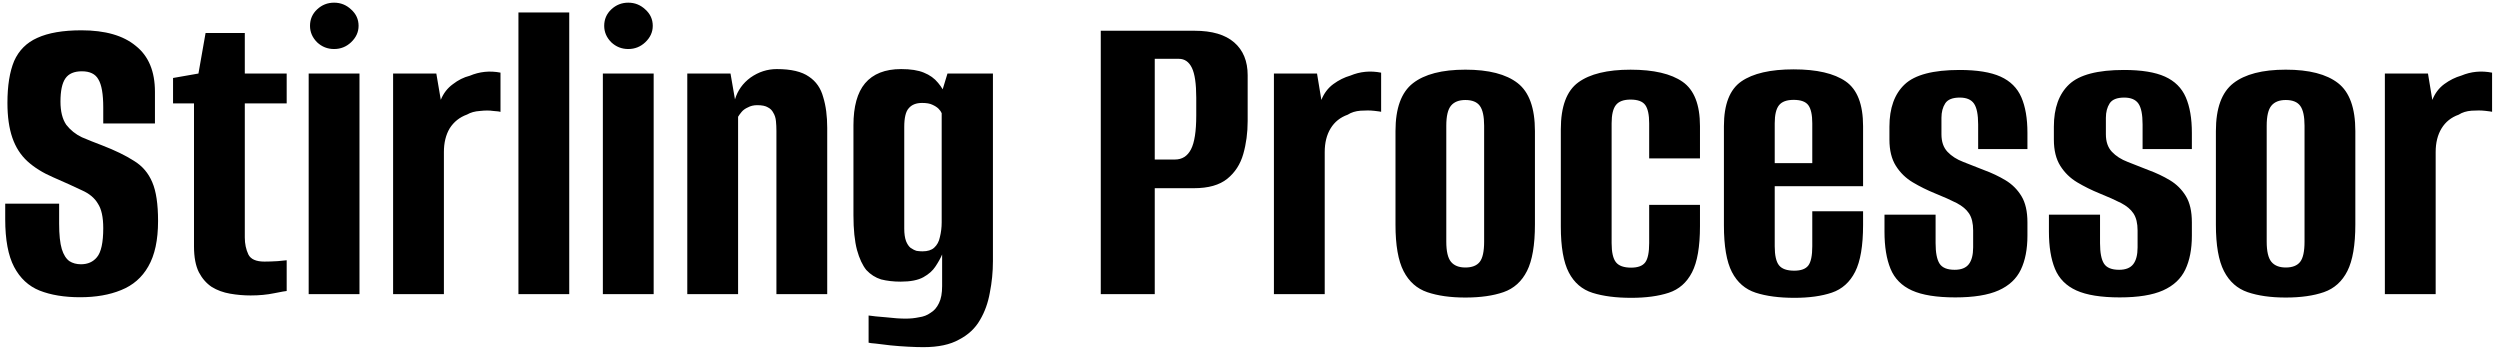
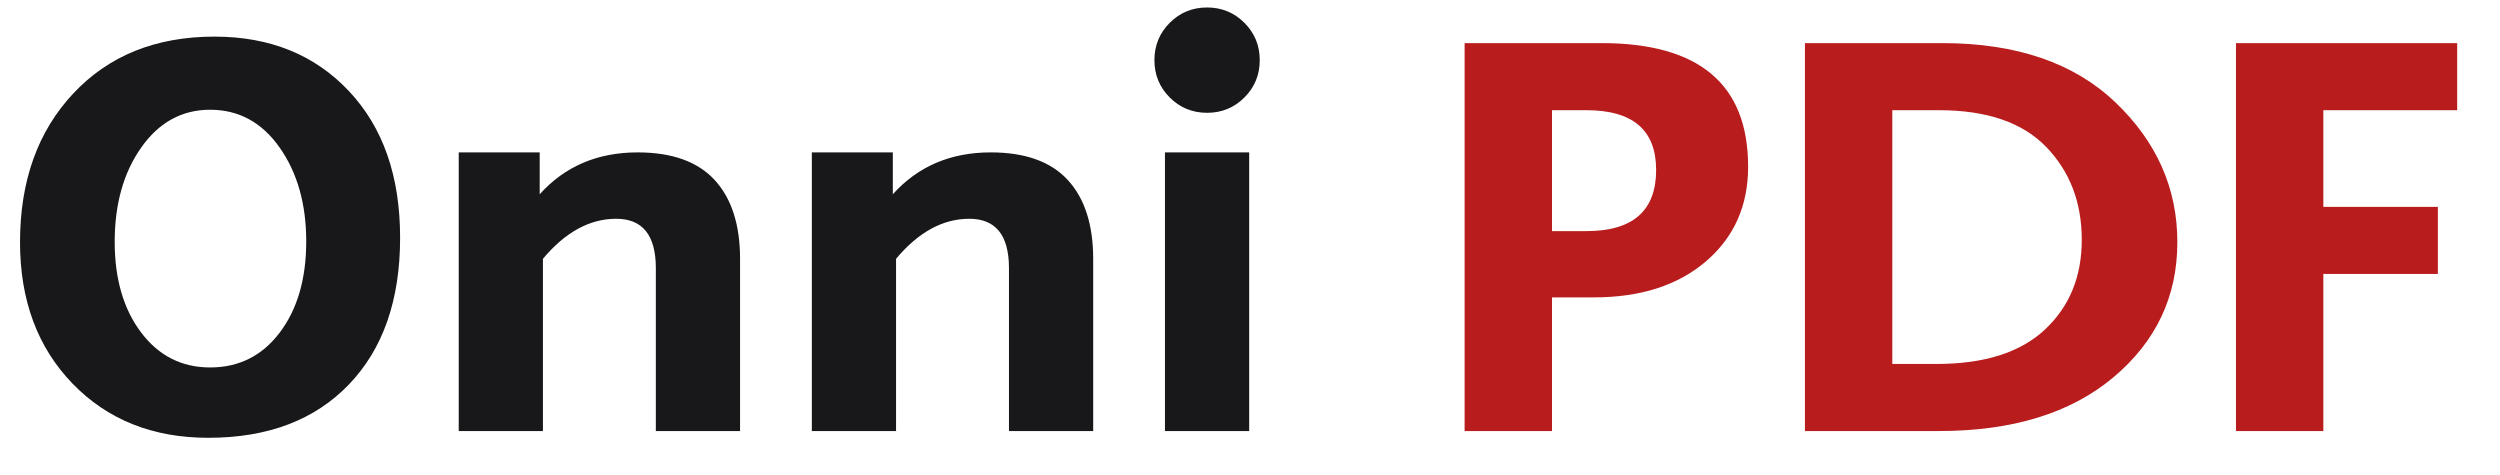
- <svg xmlns="http://www.w3.org/2000/svg" width="187" height="26" viewBox="0 0 186.81 26" fill="none">
-   <path d="M5.895 22.233C4.717 22.233 3.706 22.067 2.861 21.733C2.039 21.4 1.406 20.811 0.961 19.967C0.517 19.122 0.295 17.933 0.295 16.4V15.233C0.984 15.233 1.661 15.233 2.328 15.233C2.995 15.233 3.661 15.233 4.328 15.233V16.733C4.328 17.556 4.395 18.189 4.528 18.633C4.661 19.056 4.85 19.356 5.095 19.533C5.339 19.689 5.628 19.767 5.961 19.767C6.473 19.767 6.873 19.589 7.161 19.233C7.473 18.856 7.628 18.133 7.628 17.067C7.628 16.244 7.495 15.633 7.228 15.233C6.984 14.811 6.584 14.478 6.028 14.233C5.473 13.967 4.761 13.644 3.895 13.267C3.117 12.933 2.473 12.533 1.961 12.067C1.45 11.6 1.073 11.011 0.828 10.3C0.584 9.589 0.461 8.722 0.461 7.7C0.461 6.411 0.628 5.367 0.961 4.567C1.317 3.767 1.895 3.189 2.695 2.833C3.517 2.456 4.617 2.267 5.995 2.267C7.773 2.267 9.128 2.656 10.062 3.433C11.017 4.189 11.495 5.333 11.495 6.867V9.233C10.85 9.233 10.206 9.233 9.561 9.233C8.939 9.233 8.295 9.233 7.628 9.233V8.033C7.628 7.033 7.506 6.333 7.261 5.933C7.039 5.533 6.628 5.333 6.028 5.333C5.45 5.333 5.039 5.511 4.795 5.867C4.55 6.222 4.428 6.8 4.428 7.6C4.428 8.333 4.573 8.911 4.861 9.333C5.173 9.733 5.561 10.044 6.028 10.267C6.495 10.467 6.995 10.667 7.528 10.867C8.506 11.244 9.306 11.633 9.928 12.033C10.55 12.411 11.006 12.944 11.295 13.633C11.584 14.3 11.728 15.267 11.728 16.533C11.728 17.956 11.484 19.089 10.995 19.933C10.528 20.756 9.85 21.344 8.961 21.7C8.095 22.056 7.073 22.233 5.895 22.233ZM18.649 22.1C18.138 22.1 17.627 22.056 17.116 21.967C16.605 21.878 16.149 21.711 15.749 21.467C15.349 21.2 15.027 20.833 14.782 20.367C14.538 19.878 14.416 19.233 14.416 18.433V7.733H12.849V5.833L14.749 5.5L15.282 2.467H18.216V5.5H21.349V7.733H18.216V17.767C18.216 18.233 18.305 18.656 18.482 19.033C18.66 19.389 19.06 19.567 19.682 19.567C19.971 19.567 20.305 19.556 20.682 19.533C21.06 19.489 21.282 19.467 21.349 19.467V21.767C21.282 21.767 20.971 21.822 20.416 21.933C19.882 22.044 19.293 22.1 18.649 22.1ZM22.994 22V5.5H26.794V22H22.994ZM24.894 3.667C24.405 3.667 23.983 3.5 23.627 3.167C23.271 2.811 23.094 2.4 23.094 1.933C23.094 1.444 23.271 1.033 23.627 0.7C23.983 0.367 24.405 0.2 24.894 0.2C25.383 0.2 25.805 0.367 26.16 0.7C26.538 1.033 26.727 1.444 26.727 1.933C26.727 2.4 26.538 2.811 26.16 3.167C25.805 3.5 25.383 3.667 24.894 3.667ZM29.309 22V5.5H32.542L32.876 7.467C33.075 6.978 33.376 6.589 33.776 6.3C34.175 5.989 34.598 5.778 35.042 5.667C35.776 5.356 36.542 5.278 37.342 5.433V8.367C37.298 8.344 37.12 8.322 36.809 8.3C36.52 8.256 36.187 8.256 35.809 8.3C35.431 8.322 35.109 8.411 34.842 8.567C34.287 8.767 33.853 9.111 33.542 9.6C33.253 10.089 33.109 10.678 33.109 11.367V22H29.309ZM38.684 22V0.933H42.484V22H38.684ZM44.999 22V5.5H48.799V22H44.999ZM46.899 3.667C46.41 3.667 45.988 3.5 45.632 3.167C45.277 2.811 45.099 2.4 45.099 1.933C45.099 1.444 45.277 1.033 45.632 0.7C45.988 0.367 46.41 0.2 46.899 0.2C47.388 0.2 47.81 0.367 48.166 0.7C48.543 1.033 48.732 1.444 48.732 1.933C48.732 2.4 48.543 2.811 48.166 3.167C47.81 3.5 47.388 3.667 46.899 3.667ZM51.314 22V5.5H54.547L54.881 7.433C55.081 6.767 55.47 6.222 56.047 5.8C56.647 5.378 57.303 5.167 58.014 5.167C59.081 5.167 59.881 5.356 60.414 5.733C60.947 6.089 61.303 6.6 61.481 7.267C61.681 7.911 61.781 8.678 61.781 9.567V22H57.981V9.8C57.981 9.533 57.97 9.289 57.947 9.067C57.925 8.822 57.858 8.611 57.747 8.433C57.658 8.256 57.525 8.122 57.347 8.033C57.17 7.922 56.903 7.867 56.547 7.867C56.281 7.867 56.047 7.922 55.847 8.033C55.647 8.122 55.492 8.233 55.381 8.367C55.27 8.5 55.181 8.622 55.114 8.733V22H51.314ZM68.976 25.967C68.665 25.967 68.287 25.956 67.843 25.933C67.398 25.911 66.954 25.878 66.509 25.833C66.087 25.789 65.721 25.744 65.409 25.7C65.121 25.678 64.943 25.656 64.876 25.633V23.6C65.165 23.644 65.598 23.689 66.176 23.733C66.754 23.8 67.243 23.833 67.643 23.833C67.998 23.833 68.332 23.8 68.643 23.733C68.976 23.689 69.265 23.578 69.509 23.4C69.776 23.244 69.987 23 70.143 22.667C70.298 22.356 70.376 21.933 70.376 21.4V19.033C70.265 19.3 70.098 19.6 69.876 19.933C69.676 20.244 69.376 20.511 68.976 20.733C68.576 20.956 68.009 21.067 67.276 21.067C66.743 21.067 66.254 21.011 65.809 20.9C65.387 20.767 65.02 20.533 64.709 20.2C64.421 19.844 64.187 19.344 64.009 18.7C63.832 18.033 63.743 17.167 63.743 16.1V9.367C63.743 7.967 64.032 6.922 64.609 6.233C65.209 5.522 66.109 5.167 67.309 5.167C68.02 5.167 68.587 5.256 69.009 5.433C69.454 5.611 69.809 5.867 70.076 6.2C70.343 6.511 70.554 6.878 70.709 7.3L70.209 7.367L70.776 5.5H74.176V19.533C74.176 20.333 74.098 21.122 73.943 21.9C73.809 22.656 73.565 23.333 73.209 23.933C72.854 24.556 72.332 25.044 71.643 25.4C70.976 25.778 70.087 25.967 68.976 25.967ZM68.909 18.8C69.287 18.8 69.576 18.711 69.776 18.533C69.998 18.333 70.143 18.067 70.209 17.733C70.298 17.378 70.343 17.011 70.343 16.633V8.467C70.298 8.356 70.221 8.244 70.109 8.133C69.998 8.022 69.843 7.922 69.643 7.833C69.465 7.744 69.209 7.7 68.876 7.7C68.432 7.7 68.098 7.833 67.876 8.1C67.654 8.344 67.543 8.811 67.543 9.5V17.1C67.543 17.478 67.587 17.789 67.676 18.033C67.765 18.256 67.876 18.422 68.009 18.533C68.165 18.644 68.32 18.722 68.476 18.767C68.632 18.789 68.776 18.8 68.909 18.8Z" fill="black" />
-   <g transform="translate(80.8471,22.0) scale(0.033333,-0.033333)">
-     <path d="M41.863 0.0V591.0H252.227Q311.227 591.0 341.364 564.727Q371.5 538.454 371.5 491.273V388.5Q371.5 348.955 361.659 314.432Q351.818 279.909 325.682 258.795Q299.546 237.682 251 237.682H163V0.0ZM163 302.046H208.409Q232.454 302.046 244.295 324.818Q256.136 347.591 256.136 401V440.591Q256.136 487.681 246.318 507.841Q236.5 528 217.136 528H163Z M430.409 0.0V495.0H527.137L536.91 435.773Q545.819 458.227 563.887 471.432Q581.955 484.636 602.091 490.409Q634.591 504.045 671 496.955V409.136Q669.091 409.772 655.614 411.295Q642.137 412.818 625.091 411.613Q608.046 410.409 595.955 402.59Q571 393.727 557.705 372.022Q544.41 350.317 544.41 318.772V0.0Z M860 -7.682Q809.864 -7.682 774.682 4.295Q739.5 16.273 721.364 51.568Q703.227 86.864 703.227 155.682V365.864Q703.227 442.727 742.341 473.205Q781.455 503.682 860 503.682Q938.546 503.682 977.341 473.523Q1016.137 443.364 1016.137 365.864V156.364Q1016.137 87.182 998.319 51.886Q980.5 16.591 945.637 4.455Q910.773 -7.682 860 -7.682ZM860 59.728Q882.318 59.728 892.227 72.273Q902.136 84.818 902.136 117.727V377.909Q902.136 409.227 892.545 422.409Q882.954 435.591 860 435.591Q838.364 435.591 827.796 422.886Q817.228 410.182 817.228 377.909V117.727Q817.228 85.137 827.796 72.432Q838.364 59.728 860 59.728Z M1232.273 -8.318Q1180.864 -8.318 1145.523 2.841Q1110.182 14.0 1092.204 48.477Q1074.227 82.955 1074.227 151.682V369.682Q1074.227 446.5 1113.341 475.068Q1152.455 503.636 1230.682 503.636Q1308.591 503.636 1347.546 476.432Q1386.5 449.227 1386.5 376.818V304.5H1272.5V383.318Q1272.5 412.091 1263.704 424.318Q1254.909 436.545 1230.682 436.545Q1207.455 436.545 1197.841 424.318Q1188.228 412.091 1188.228 383.318V114.545Q1188.228 83.864 1197.841 71.637Q1207.455 59.409 1231.955 59.409Q1254.909 59.409 1263.704 71.318Q1272.5 83.227 1272.5 114.545V200.273H1386.5V152.364Q1386.5 83.591 1368.682 48.955Q1350.864 14.318 1316.318 3.0Q1281.773 -8.318 1232.273 -8.318Z M1598.591 -8.318Q1546.864 -8.318 1511.523 3.182Q1476.182 14.682 1458.204 49.5Q1440.227 84.318 1440.227 154.409V376.818Q1440.227 450.273 1479.341 477.318Q1518.455 504.364 1596.682 504.364Q1674.591 504.364 1713.546 477.318Q1752.5 450.273 1752.5 376.818V242.227H1554.228V107.409Q1554.228 76.727 1563.841 64.659Q1573.455 52.591 1597.955 52.591Q1620.909 52.591 1629.704 64.341Q1638.5 76.091 1638.5 107.409V185.955H1752.5V155.409Q1752.5 85.273 1734.682 50.136Q1716.864 15.0 1682.478 3.341Q1648.091 -8.318 1598.591 -8.318ZM1554.228 293.955H1638.5V383.318Q1638.5 411.773 1629.704 423.841Q1620.909 435.909 1596.682 435.909Q1573.455 435.909 1563.841 423.841Q1554.228 411.773 1554.228 383.318Z M1959.364 -7.364Q1896.682 -7.364 1862.182 8.227Q1827.682 23.818 1814.113 56.773Q1800.545 89.727 1800.545 140.137V178.273H1915.228V114.364Q1915.228 82.273 1924.114 68.432Q1933 54.591 1958 54.591Q1980.091 54.591 1989.795 67.205Q1999.5 79.818 1999.5 104.818V142.864Q1999.5 166.909 1990.431 180.796Q1981.363 194.682 1962.204 204.523Q1943.045 214.364 1914.272 225.954Q1887.5 236.863 1864.068 250.818Q1840.636 264.773 1826.136 287.773Q1811.636 310.773 1811.636 346.773V375.727Q1811.636 438.454 1845.954 470.727Q1880.273 503.0 1968.864 503.0Q2027.955 503.0 2060.955 488.091Q2093.955 473.182 2107.637 441.75Q2121.319 410.318 2121.319 361.909V325.454H2010.727V380.727Q2010.727 414.091 2001.364 427.568Q1992.0 441.045 1969.546 441.045Q1945.228 441.045 1936.796 427.977Q1928.364 414.909 1928.364 395.636V358.591Q1928.364 333.727 1941.91 319.364Q1955.455 305.0 1977.41 296.636Q1999.364 288.273 2023.728 278.409Q2049.955 268.818 2072.114 255.5Q2094.273 242.182 2107.796 220.046Q2121.319 197.909 2121.319 161.046V131.091Q2121.319 85.909 2106.569 54.977Q2091.819 24.045 2056.614 8.341Q2021.409 -7.364 1959.364 -7.364Z M2328.364 -7.364Q2265.682 -7.364 2231.182 8.227Q2196.682 23.818 2183.113 56.773Q2169.545 89.727 2169.545 140.137V178.273H2284.228V114.364Q2284.228 82.273 2293.114 68.432Q2302 54.591 2327 54.591Q2349.091 54.591 2358.795 67.205Q2368.5 79.818 2368.5 104.818V142.864Q2368.5 166.909 2359.431 180.796Q2350.363 194.682 2331.204 204.523Q2312.045 214.364 2283.272 225.954Q2256.5 236.863 2233.068 250.818Q2209.636 264.773 2195.136 287.773Q2180.636 310.773 2180.636 346.773V375.727Q2180.636 438.454 2214.954 470.727Q2249.273 503.0 2337.864 503.0Q2396.955 503.0 2429.955 488.091Q2462.955 473.182 2476.637 441.75Q2490.319 410.318 2490.319 361.909V325.454H2379.727V380.727Q2379.727 414.091 2370.364 427.568Q2361.0 441.045 2338.546 441.045Q2314.228 441.045 2305.796 427.977Q2297.364 414.909 2297.364 395.636V358.591Q2297.364 333.727 2310.91 319.364Q2324.455 305.0 2346.41 296.636Q2368.364 288.273 2392.728 278.409Q2418.955 268.818 2441.114 255.5Q2463.273 242.182 2476.796 220.046Q2490.319 197.909 2490.319 161.046V131.091Q2490.319 85.909 2475.569 54.977Q2460.819 24.045 2425.614 8.341Q2390.409 -7.364 2328.364 -7.364Z M2701 -7.682Q2650.864 -7.682 2615.682 4.295Q2580.5 16.273 2562.364 51.568Q2544.227 86.864 2544.227 155.682V365.864Q2544.227 442.727 2583.341 473.205Q2622.455 503.682 2701 503.682Q2779.546 503.682 2818.341 473.523Q2857.137 443.364 2857.137 365.864V156.364Q2857.137 87.182 2839.319 51.886Q2821.5 16.591 2786.637 4.455Q2751.773 -7.682 2701 -7.682ZM2701 59.728Q2723.318 59.728 2733.227 72.273Q2743.136 84.818 2743.136 117.727V377.909Q2743.136 409.227 2733.545 422.409Q2723.954 435.591 2701 435.591Q2679.364 435.591 2668.796 422.886Q2658.228 410.182 2658.228 377.909V117.727Q2658.228 85.137 2668.796 72.432Q2679.364 59.728 2701 59.728Z M2923.409 0.0V495.0H3020.137L3029.91 435.773Q3038.819 458.227 3056.887 471.432Q3074.955 484.636 3095.091 490.409Q3127.591 504.045 3164 496.955V409.136Q3162.091 409.772 3148.614 411.295Q3135.137 412.818 3118.091 411.613Q3101.046 410.409 3088.955 402.59Q3064 393.727 3050.705 372.022Q3037.41 350.317 3037.41 318.772V0.0Z" fill="black" />
-   </g>
+ <svg xmlns="http://www.w3.org/2000/svg" width="116" height="22" viewBox="0 0 116 22" fill="none">
+   <path d="M9.665 20.314Q5.799 20.314 3.364 17.797Q0.929 15.28 0.929 11.238Q0.929 6.971 3.402 4.335Q5.874 1.699 9.954 1.699Q13.808 1.699 16.186 4.222Q18.565 6.745 18.565 11.029Q18.565 15.372 16.186 17.843Q13.808 20.314 9.665 20.314ZM9.749 5.092Q7.791 5.092 6.556 6.841Q5.322 8.59 5.322 11.218Q5.322 13.803 6.548 15.427Q7.774 17.05 9.749 17.05Q11.757 17.05 12.983 15.427Q14.209 13.803 14.209 11.201Q14.209 8.598 12.975 6.845Q11.741 5.092 9.749 5.092ZM21.285 20.0V7.071H25.042V9.013Q26.791 7.071 29.586 7.071Q31.979 7.071 33.159 8.351Q34.339 9.632 34.339 12.017V20.0H30.431V12.444Q30.431 10.151 28.59 10.151Q26.749 10.151 25.192 12.008V20.0H21.285ZM37.669 20.0V7.071H41.427V9.013Q43.176 7.071 45.971 7.071Q48.364 7.071 49.544 8.351Q50.724 9.632 50.724 12.017V20.0H46.816V12.444Q46.816 10.151 44.975 10.151Q43.134 10.151 41.577 12.008V20.0H37.669ZM54.054 20.0V7.071H57.962V20.0H54.054ZM56.008 5.234Q54.987 5.234 54.276 4.523Q53.565 3.812 53.565 2.791Q53.565 1.77 54.276 1.059Q54.987 0.347 56.008 0.347Q57.029 0.347 57.741 1.059Q58.452 1.77 58.452 2.791Q58.452 3.812 57.741 4.523Q57.029 5.234 56.008 5.234Z" fill="#18181B" />
+   <path d="M72.013 13.799V20.0H67.958V2.0H74.31Q81.113 2.0 81.113 7.736Q81.113 10.448 79.161 12.123Q77.209 13.799 73.946 13.799ZM72.013 5.113V10.724H73.607Q76.845 10.724 76.845 7.887Q76.845 5.113 73.607 5.113ZM83.749 20.0V2.0H90.117Q95.272 2.0 98.151 4.745Q101.029 7.49 101.029 11.238Q101.029 15.021 98.059 17.51Q95.088 20.0 89.967 20.0ZM87.803 5.113V16.887H89.866Q93.18 16.887 94.887 15.289Q96.594 13.69 96.594 11.13Q96.594 8.527 94.946 6.82Q93.297 5.113 89.967 5.113ZM103.749 20.0V2.0H114.013V5.113H107.803V9.598H113.117V12.711H107.803V20.0H103.749Z" fill="#B91C1C" />
</svg>
